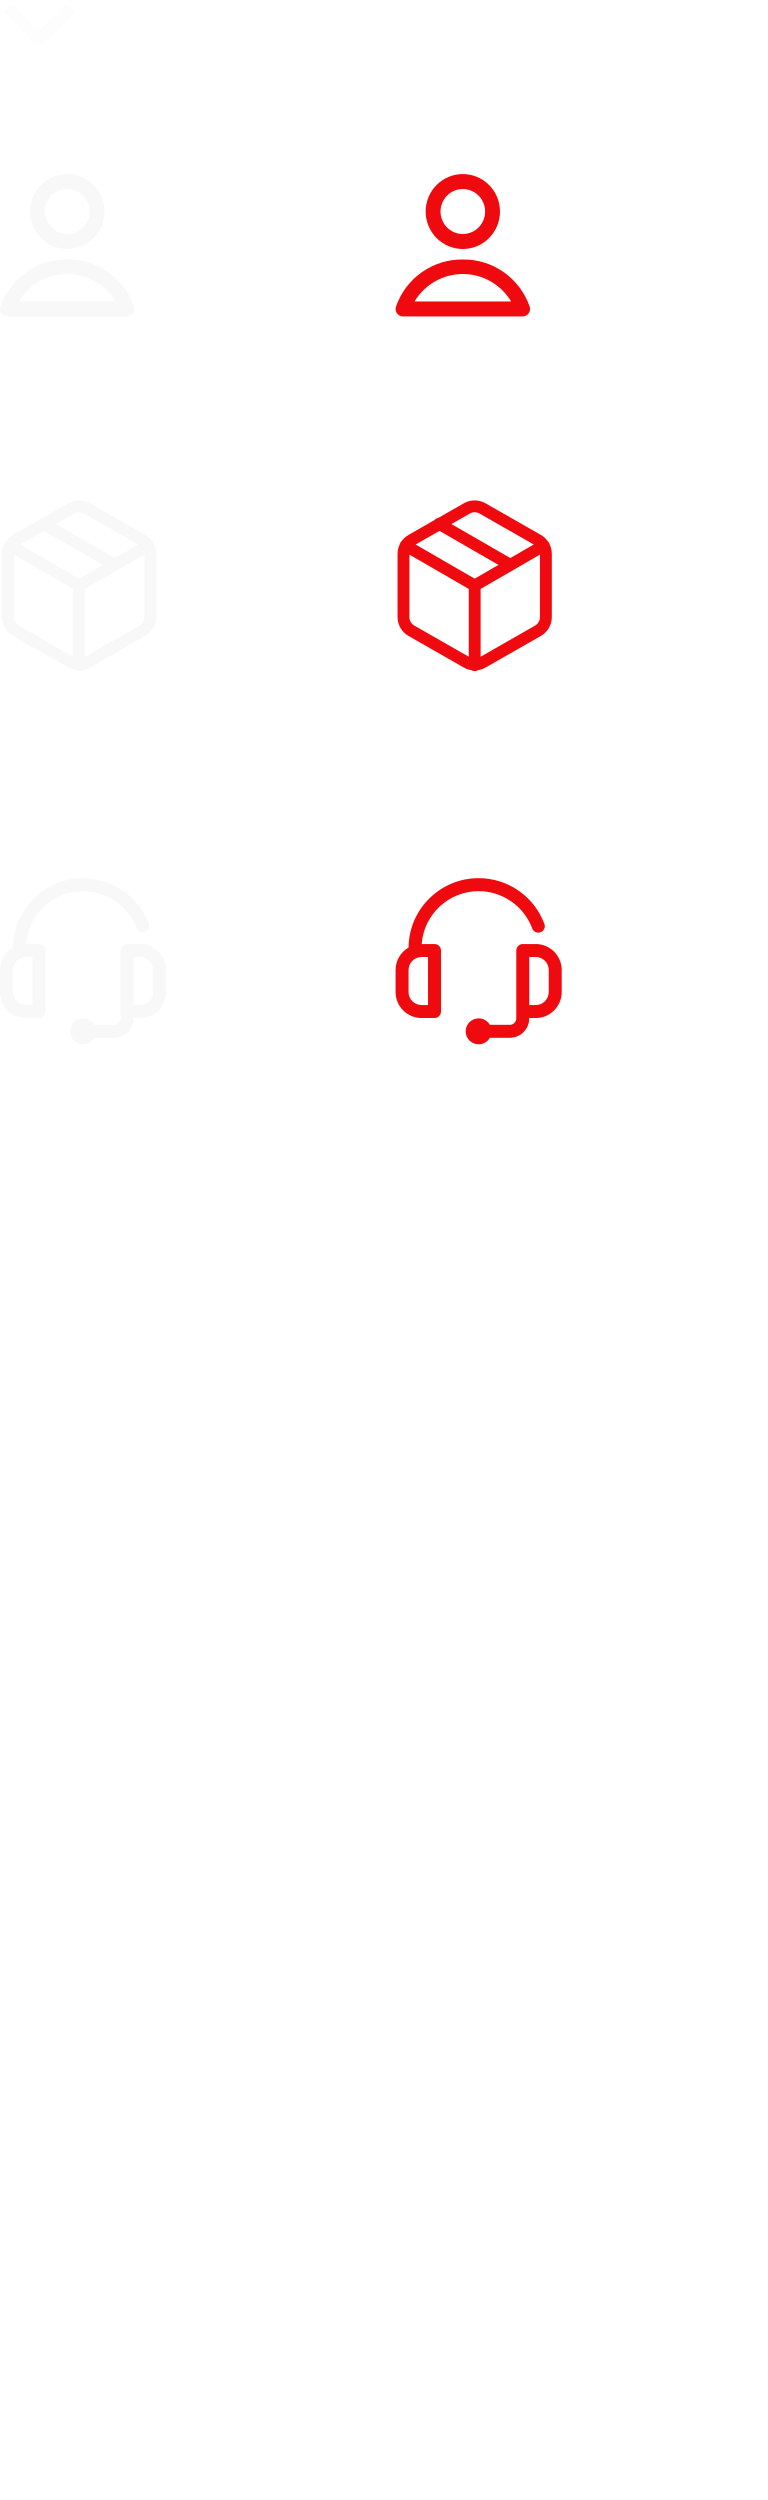
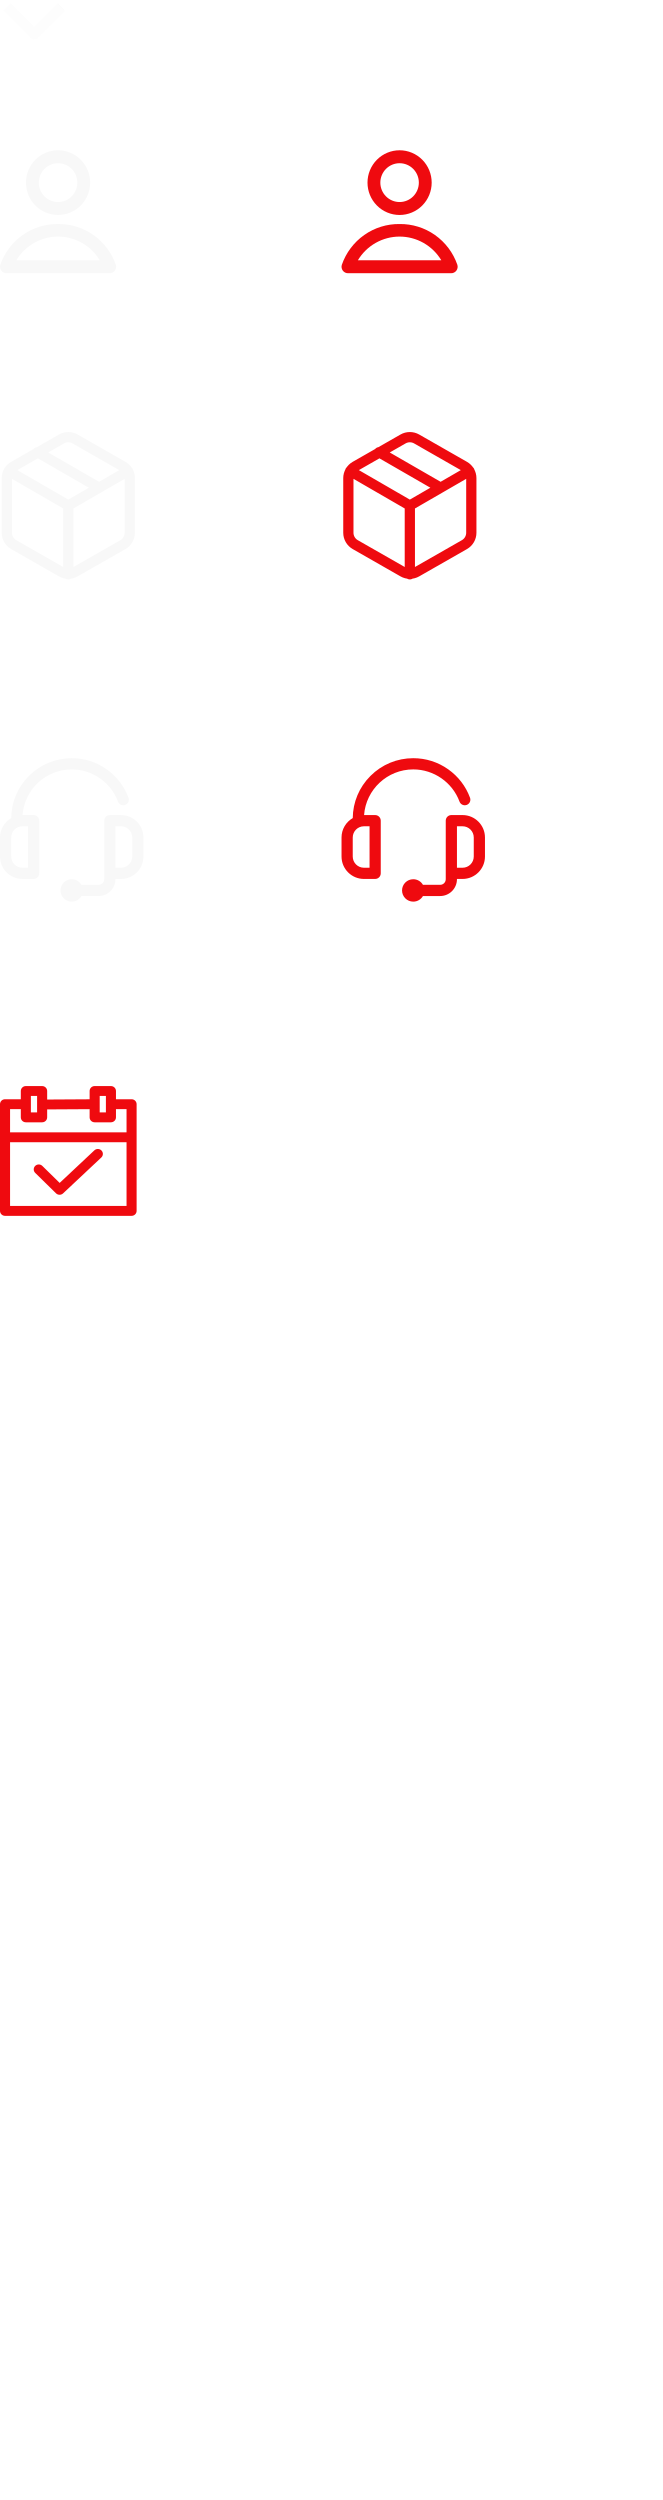
- <svg xmlns="http://www.w3.org/2000/svg" width="97" height="316" viewBox="0 0 97 316" fill="none">
+ <svg xmlns="http://www.w3.org/2000/svg" width="97" height="366" viewBox="0 0 97 366" fill="none">
  <path opacity="0.3" d="M1 1L5 5L9 1" stroke="#F8F8F8" stroke-width="1.5" stroke-linejoin="round" />
  <path d="M8.5 31.473C7.254 31.473 6.059 30.974 5.178 30.086C4.297 29.198 3.802 27.993 3.802 26.737C3.802 25.48 4.297 24.276 5.178 23.387C6.059 22.499 7.254 22 8.5 22C9.746 22 10.941 22.499 11.822 23.387C12.703 24.276 13.198 25.48 13.198 26.737C13.198 27.993 12.703 29.198 11.822 30.086C10.941 30.974 9.746 31.473 8.5 31.473ZM8.5 23.895C8.13 23.895 7.763 23.968 7.421 24.111C7.079 24.254 6.769 24.463 6.507 24.727C6.245 24.991 6.037 25.304 5.896 25.649C5.754 25.994 5.681 26.363 5.681 26.737C5.681 27.11 5.754 27.479 5.896 27.824C6.037 28.169 6.245 28.482 6.507 28.746C6.769 29.01 7.079 29.219 7.421 29.362C7.763 29.505 8.13 29.578 8.5 29.578C9.248 29.578 9.965 29.279 10.493 28.746C11.022 28.213 11.319 27.49 11.319 26.737C11.319 25.983 11.022 25.26 10.493 24.727C9.965 24.194 9.248 23.895 8.5 23.895ZM16.956 38.767C17.002 38.913 17.012 39.067 16.986 39.218C16.959 39.368 16.897 39.509 16.805 39.63C16.713 39.751 16.593 39.848 16.456 39.912C16.319 39.976 16.168 40.006 16.017 39.999H0.983C0.832 40.006 0.681 39.976 0.544 39.912C0.407 39.848 0.287 39.751 0.195 39.63C0.103 39.509 0.041 39.368 0.014 39.218C-0.012 39.067 -0.002 38.913 0.044 38.767C0.654 37.004 1.799 35.479 3.317 34.408C4.835 33.337 6.648 32.774 8.5 32.799C10.352 32.774 12.165 33.337 13.683 34.408C15.2 35.479 16.346 37.004 16.956 38.767ZM2.393 38.104H14.607C13.971 37.045 13.075 36.17 12.005 35.562C10.935 34.955 9.728 34.636 8.5 34.636C7.272 34.636 6.065 34.955 4.995 35.562C3.925 36.17 3.029 37.045 2.393 38.104Z" fill="#F8F8F8" />
  <path d="M58.5 31.473C57.254 31.473 56.059 30.974 55.178 30.086C54.297 29.198 53.802 27.993 53.802 26.737C53.802 25.48 54.297 24.276 55.178 23.387C56.059 22.499 57.254 22 58.5 22C59.746 22 60.941 22.499 61.822 23.387C62.703 24.276 63.198 25.48 63.198 26.737C63.198 27.993 62.703 29.198 61.822 30.086C60.941 30.974 59.746 31.473 58.5 31.473ZM58.5 23.895C58.13 23.895 57.763 23.968 57.421 24.111C57.079 24.254 56.769 24.463 56.507 24.727C56.245 24.991 56.037 25.304 55.896 25.649C55.754 25.994 55.681 26.363 55.681 26.737C55.681 27.11 55.754 27.479 55.896 27.824C56.037 28.169 56.245 28.482 56.507 28.746C56.769 29.01 57.079 29.219 57.421 29.362C57.763 29.505 58.13 29.578 58.5 29.578C59.248 29.578 59.965 29.279 60.493 28.746C61.022 28.213 61.319 27.49 61.319 26.737C61.319 25.983 61.022 25.26 60.493 24.727C59.965 24.194 59.248 23.895 58.5 23.895ZM66.956 38.767C67.002 38.913 67.012 39.067 66.986 39.218C66.959 39.368 66.897 39.509 66.805 39.63C66.713 39.751 66.593 39.848 66.456 39.912C66.319 39.976 66.168 40.006 66.017 39.999H50.983C50.832 40.006 50.681 39.976 50.544 39.912C50.407 39.848 50.287 39.751 50.195 39.63C50.103 39.509 50.041 39.368 50.014 39.218C49.988 39.067 49.998 38.913 50.044 38.767C50.654 37.004 51.8 35.479 53.317 34.408C54.835 33.337 56.648 32.774 58.5 32.799C60.352 32.774 62.165 33.337 63.683 34.408C65.201 35.479 66.346 37.004 66.956 38.767ZM52.393 38.104H64.607C63.971 37.045 63.075 36.17 62.005 35.562C60.935 34.955 59.728 34.636 58.5 34.636C57.272 34.636 56.065 34.955 54.995 35.562C53.925 36.17 53.029 37.045 52.393 38.104Z" fill="#EF0A0F" />
  <path d="M14.5 71.398L5.5 66.208M1.27 68.958L10 74.008L18.73 68.958M10 84.078V73.998M19 77.998V69.998C19 69.647 18.907 69.303 18.732 68.999C18.556 68.695 18.304 68.443 18 68.268L11 64.268C10.696 64.092 10.351 64 10 64C9.649 64 9.304 64.092 9 64.268L2 68.268C1.696 68.443 1.444 68.695 1.268 68.999C1.093 69.303 1 69.647 1 69.998V77.998C1 78.349 1.093 78.693 1.268 78.997C1.444 79.3 1.696 79.553 2 79.728L9 83.728C9.304 83.903 9.649 83.996 10 83.996C10.351 83.996 10.696 83.903 11 83.728L18 79.728C18.304 79.553 18.556 79.3 18.732 78.997C18.907 78.693 19 78.349 19 77.998Z" stroke="#F8F8F8" stroke-width="1.5" stroke-linecap="round" stroke-linejoin="round" />
  <path d="M64.5 71.398L55.5 66.208M51.27 68.958L60 74.008L68.73 68.958M60 84.078V73.998M69 77.998V69.998C69 69.647 68.907 69.303 68.731 68.999C68.556 68.695 68.304 68.443 68 68.268L61 64.268C60.696 64.092 60.351 64 60 64C59.649 64 59.304 64.092 59 64.268L52 68.268C51.696 68.443 51.444 68.695 51.269 68.999C51.093 69.303 51 69.647 51 69.998V77.998C51 78.349 51.093 78.693 51.269 78.997C51.444 79.3 51.696 79.553 52 79.728L59 83.728C59.304 83.903 59.649 83.996 60 83.996C60.351 83.996 60.696 83.903 61 83.728L68 79.728C68.304 79.553 68.556 79.3 68.731 78.997C68.907 78.693 69 78.349 69 77.998Z" stroke="#EF0A0F" stroke-width="1.5" stroke-linecap="round" stroke-linejoin="round" />
  <path d="M4.922 119.326H3.301C3.575 115.594 6.699 112.641 10.5 112.641C13.508 112.641 16.23 114.535 17.273 117.355C17.43 117.78 17.902 117.997 18.327 117.84C18.752 117.682 18.969 117.211 18.811 116.786C18.19 115.105 17.085 113.667 15.617 112.627C14.116 111.562 12.346 111 10.5 111C8.134 111 5.909 111.922 4.235 113.595C2.584 115.246 1.665 117.435 1.642 119.767C0.661 120.335 0 121.395 0 122.607V125.396C0 127.206 1.472 128.678 3.281 128.678H4.922C5.375 128.678 5.742 128.31 5.742 127.857V120.146C5.742 119.693 5.375 119.326 4.922 119.326ZM4.102 127.037H3.281C2.377 127.037 1.641 126.301 1.641 125.396V122.607C1.641 121.703 2.377 120.967 3.281 120.967H4.102V127.037Z" fill="#F8F8F8" />
  <path d="M17.719 119.326H16.078C15.625 119.326 15.258 119.693 15.258 120.146V128.719C15.258 129.171 14.89 129.539 14.438 129.539H11.935V129.565C11.656 129.06 11.118 128.719 10.5 128.719C9.594 128.719 8.859 129.453 8.859 130.359C8.859 131.265 9.594 132 10.5 132C11.118 132 11.656 131.658 11.935 131.154V131.18H14.438C15.794 131.18 16.898 130.076 16.898 128.719V128.678H17.719C19.528 128.678 21 127.206 21 125.396V122.607C21 120.798 19.528 119.326 17.719 119.326ZM19.359 125.396C19.359 126.301 18.623 127.037 17.719 127.037H16.898V120.967H17.719C18.623 120.967 19.359 121.703 19.359 122.607V125.396Z" fill="#F8F8F8" />
  <path d="M54.922 119.326H53.301C53.575 115.594 56.699 112.641 60.5 112.641C63.508 112.641 66.23 114.535 67.273 117.355C67.43 117.78 67.902 117.997 68.327 117.84C68.752 117.682 68.969 117.211 68.811 116.786C68.19 115.105 67.085 113.667 65.617 112.627C64.116 111.562 62.346 111 60.5 111C58.134 111 55.909 111.922 54.236 113.595C52.584 115.246 51.665 117.435 51.642 119.767C50.661 120.335 50 121.395 50 122.607V125.396C50 127.206 51.472 128.678 53.281 128.678H54.922C55.375 128.678 55.742 128.31 55.742 127.857V120.146C55.742 119.693 55.375 119.326 54.922 119.326ZM54.102 127.037H53.281C52.377 127.037 51.641 126.301 51.641 125.396V122.607C51.641 121.703 52.377 120.967 53.281 120.967H54.102V127.037Z" fill="#EF0A0F" />
  <path d="M67.719 119.326H66.078C65.625 119.326 65.258 119.693 65.258 120.146V128.719C65.258 129.171 64.89 129.539 64.438 129.539H61.935V129.565C61.656 129.06 61.118 128.719 60.5 128.719C59.594 128.719 58.859 129.453 58.859 130.359C58.859 131.265 59.594 132 60.5 132C61.118 132 61.656 131.658 61.935 131.154V131.18H64.438C65.794 131.18 66.898 130.076 66.898 128.719V128.678H67.719C69.528 128.678 71 127.206 71 125.396V122.607C71 120.798 69.528 119.326 67.719 119.326ZM69.359 125.396C69.359 126.301 68.623 127.037 67.719 127.037H66.898V120.967H67.719C68.623 120.967 69.359 121.703 69.359 122.607V125.396Z" fill="#EF0A0F" />
+   <path d="M19.263 160.929H16.216V162.376H18.526V176.553H1.474V162.376H3.784V160.929H0.737C0.33 160.929 0 161.253 0 161.652V177.277C0 177.676 0.33 178 0.737 178H19.263C19.67 178 20 177.676 20 177.277V161.652C20 161.253 19.67 160.929 19.263 160.929Z" fill="#EF0A0F" />
+   <path d="M13.853 160.93L6.163 160.977L6.172 162.424L13.863 162.377L13.853 160.93Z" fill="#EF0A0F" />
+   <path d="M19.189 165.775H0.811V167.222H19.189V165.775Z" fill="#EF0A0F" />
+   <path d="M6.167 159H3.784C3.377 159 3.047 159.324 3.047 159.723V163.581C3.047 163.981 3.377 164.305 3.784 164.305H6.167C6.574 164.305 6.904 163.981 6.904 163.581V159.723C6.904 159.324 6.574 159 6.167 159ZM5.43 162.858H4.521V160.447H5.43V162.858Z" fill="#EF0A0F" />
+   <path d="M16.241 159H13.857C13.45 159 13.12 159.324 13.12 159.723V163.581C13.12 163.981 13.45 164.305 13.857 164.305H16.241C16.648 164.305 16.978 163.981 16.978 163.581V159.723C16.978 159.324 16.648 159 16.241 159ZM15.504 162.858H14.595V160.447H15.504V162.858Z" fill="#EF0A0F" />
+   <path d="M14.857 168.434C14.575 168.145 14.109 168.135 13.815 168.411L8.734 173.179L6.197 170.689C5.909 170.407 5.442 170.406 5.154 170.689C4.867 170.971 4.867 171.429 5.154 171.712L8.201 174.702C8.345 174.843 8.533 174.914 8.722 174.914C8.906 174.914 9.089 174.847 9.231 174.713L14.833 169.457C15.128 169.181 15.138 168.723 14.857 168.434Z" fill="#EF0A0F" />
</svg>
